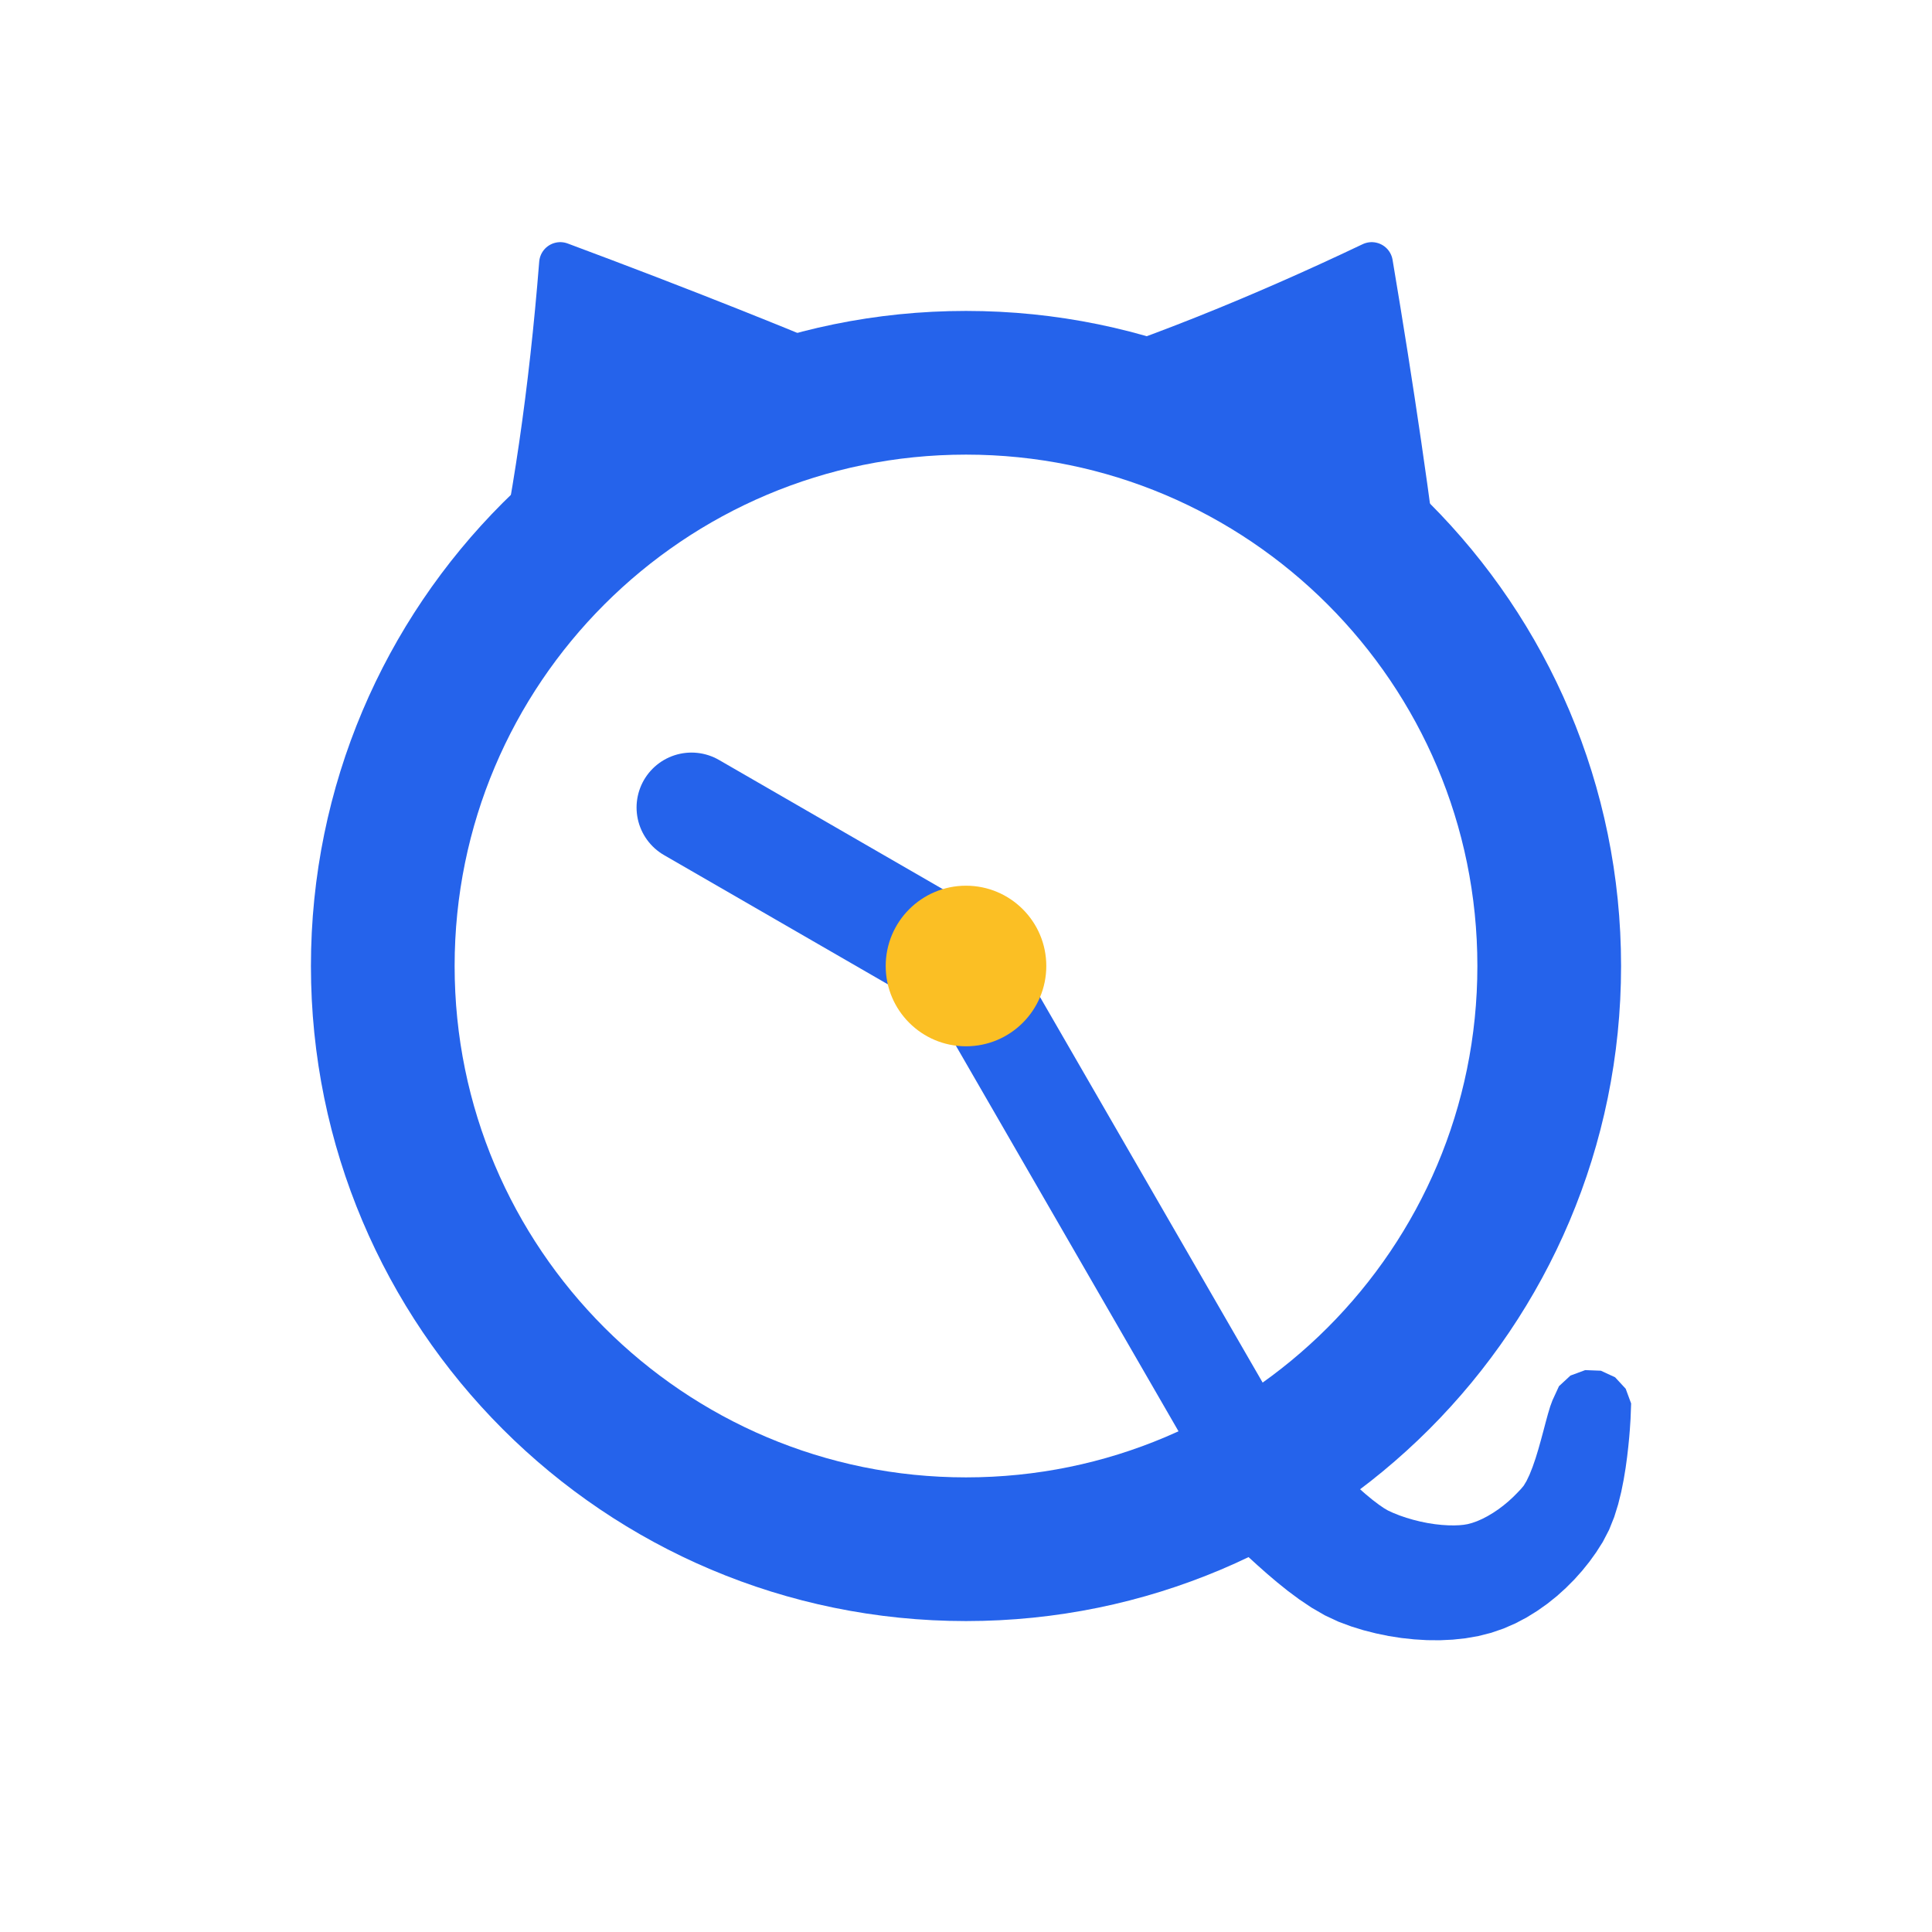
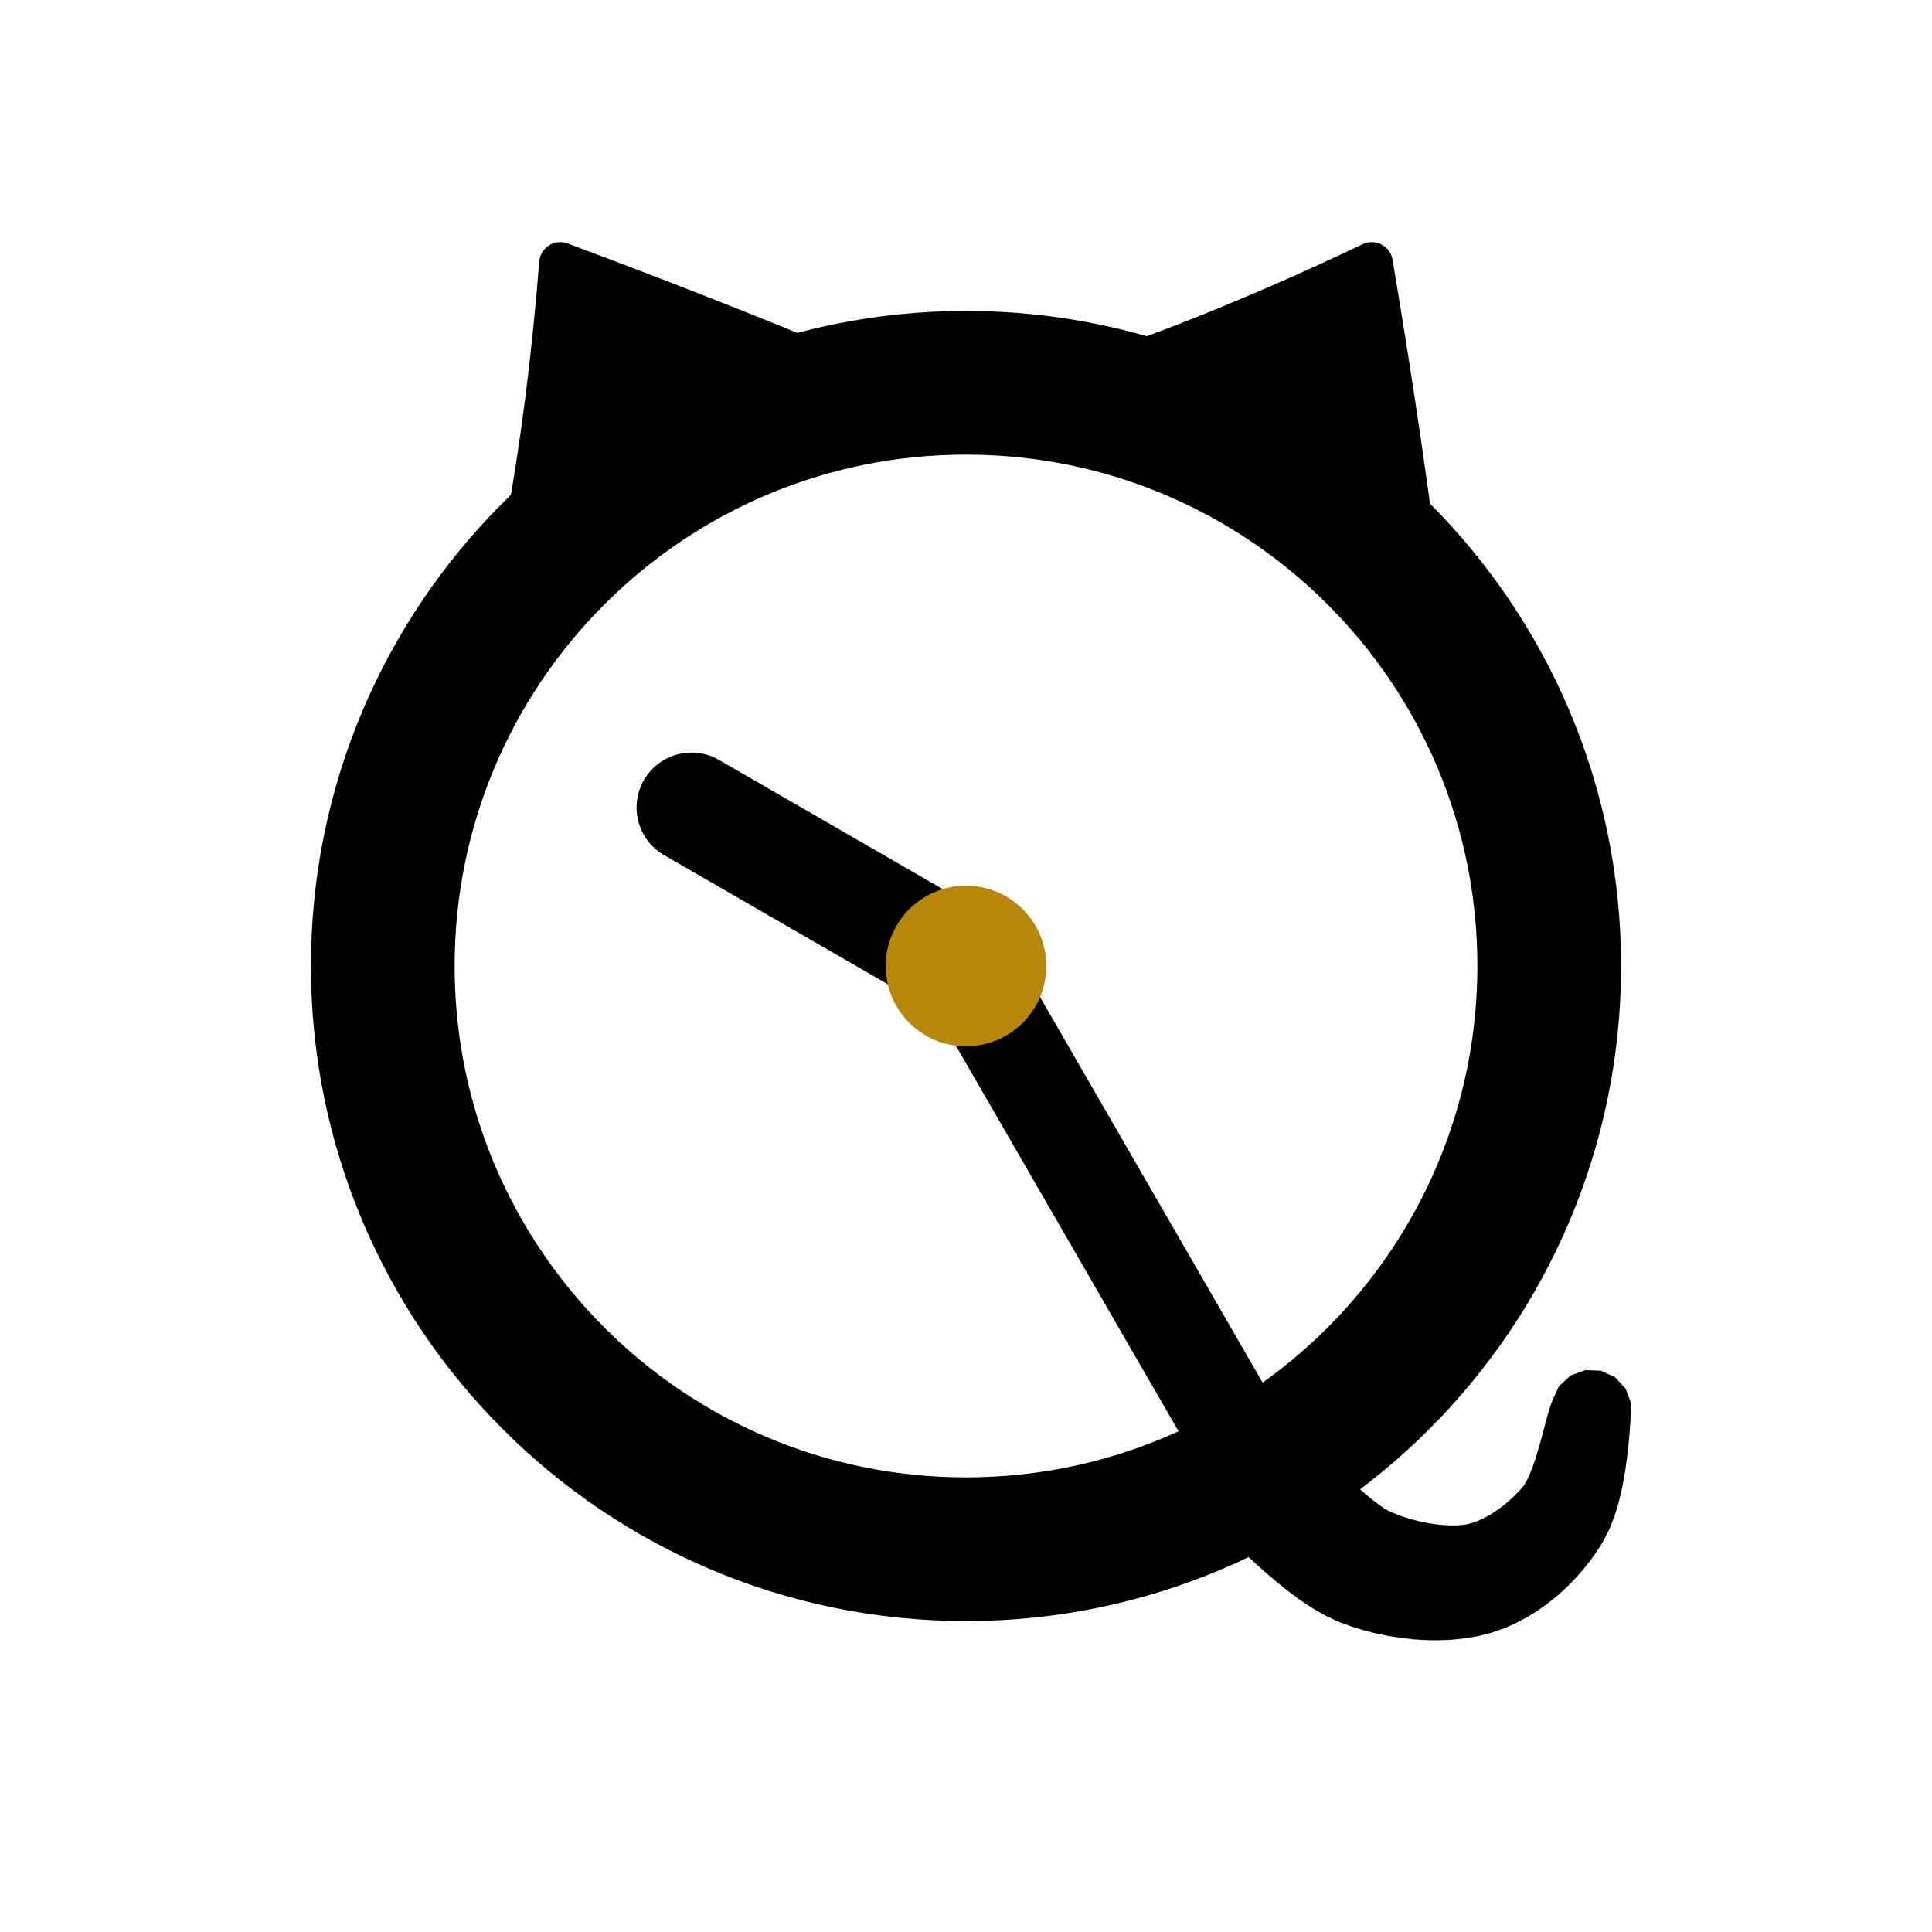
<svg xmlns="http://www.w3.org/2000/svg" viewBox="0 0 1024 1024" width="1024" height="1024">
  <rect width="1024" height="1024" fill="#FFFFFF" />
  <g transform="translate(512 512) scale(1.12) translate(-512 -512)">
    <g id="ring">
-       <path d="M 512 236 A 276 276 0 1 1 512 788 A 276 276 0 1 1 512 236 Z" fill="none" stroke="#2563EB" stroke-width="68" />
+       <path d="M 512 236 A 276 276 0 1 1 512 788 A 276 276 0 1 1 512 236 Z" fill="none" stroke="#000000" stroke-width="68" />
    </g>
    <g id="ear-left">
-       <path d="M 296.09 343.31 A 274 274 0 0 1 473.87 240.67 Q 405.37 211.26 320 179.45 Q 312.78 270.44 296.09 343.31 Z" fill="#2563EB" stroke="#2563EB" stroke-width="20" stroke-linejoin="round" />
+       <path d="M 296.09 343.31 A 274 274 0 0 1 473.87 240.67 Q 405.37 211.26 320 179.45 Q 312.78 270.44 296.09 343.31 Z" fill="#000000" stroke="#000000" stroke-width="20" stroke-linejoin="round" />
    </g>
    <g id="ear-right">
-       <path d="M 550.13 240.67 A 274 274 0 0 1 727.91 343.31 Q 719.13 269.28 704 179.45 Q 621.59 218.69 550.13 240.67 Z" fill="#2563EB" stroke="#2563EB" stroke-width="20" stroke-linejoin="round" />
+       <path d="M 550.13 240.67 A 274 274 0 0 1 727.91 343.31 Q 719.13 269.28 704 179.45 Q 621.59 218.69 550.13 240.67 Z" fill="#000000" stroke="#000000" stroke-width="20" stroke-linejoin="round" />
    </g>
    <g id="hand-hour">
-       <path d="M 512 512 L 382.1 437" fill="none" stroke="#2563EB" stroke-width="52" stroke-linecap="round" />
+       <path d="M 512 512 L 382.1 437" fill="none" stroke="#000000" stroke-width="52" stroke-linecap="round" />
    </g>
    <g id="hand-minute">
-       <path d="M 512 512 L 660 768.34" fill="none" stroke="#2563EB" stroke-width="46" stroke-linecap="round" />
+       <path d="M 512 512 L 660 768.34" fill="none" stroke="#000000" stroke-width="46" stroke-linecap="round" />
    </g>
    <g id="cat-tail">
-       <path d="M 635.4 782.4 L 637.12 783.84 L 639.29 785.8 L 642.26 788.54 L 645.83 791.84 L 649.88 795.53 L 654.33 799.48 L 659.13 803.56 L 664.25 807.68 L 669.7 811.73 L 675.51 815.63 L 681.79 819.27 L 688.29 822.31 L 694.36 824.56 L 700.16 826.35 L 706.04 827.84 L 712 829.07 L 718.01 830.01 L 724.07 830.66 L 730.15 831.03 L 736.25 831.08 L 742.34 830.79 L 748.43 830.14 L 754.5 829.08 L 760.54 827.55 L 766.43 825.52 L 772.05 823.07 L 777.36 820.26 L 782.39 817.14 L 787.15 813.77 L 791.65 810.16 L 795.88 806.34 L 799.86 802.35 L 803.58 798.19 L 807.04 793.89 L 810.22 789.46 L 813.35 784.54 L 816.34 778.8 L 818.76 772.74 L 820.62 766.76 L 822.08 760.87 L 823.23 755.11 L 824.15 749.55 L 824.87 744.27 L 825.43 739.38 L 825.86 735.01 L 826.16 731.32 L 826.34 728.56 L 826.48 726.42 L 826.76 719.02 L 824.19 712.06 L 819.16 706.62 L 812.42 703.52 L 805.02 703.24 L 798.06 705.81 L 792.62 710.84 L 789.52 717.58 L 788.48 720.4 L 787.39 724.02 L 786.33 727.9 L 785.24 732.03 L 784.08 736.33 L 782.85 740.7 L 781.54 744.99 L 780.14 749.05 L 778.69 752.71 L 777.24 755.75 L 775.91 757.95 L 774.65 759.46 L 773.03 761.17 L 770.96 763.26 L 768.73 765.31 L 766.36 767.28 L 763.89 769.14 L 761.35 770.84 L 758.8 772.36 L 756.27 773.67 L 753.83 774.74 L 751.51 775.56 L 749.38 776.13 L 747.46 776.45 L 745.43 776.64 L 742.99 776.73 L 740.21 776.69 L 737.16 776.5 L 733.92 776.15 L 730.55 775.63 L 727.13 774.94 L 723.71 774.09 L 720.35 773.11 L 717.13 772 L 714.1 770.79 L 711.71 769.69 L 709.79 768.57 L 707.41 766.93 L 704.42 764.67 L 701.08 761.91 L 697.54 758.79 L 693.92 755.46 L 690.33 752.02 L 686.84 748.6 L 683.49 745.3 L 680.29 742.17 L 677.17 739.23 L 674.6 736.97 Z" fill="#2563EB" />
+       <path d="M 635.4 782.4 L 637.12 783.84 L 639.29 785.8 L 642.26 788.54 L 645.83 791.84 L 649.88 795.53 L 654.33 799.48 L 659.13 803.56 L 664.25 807.68 L 669.7 811.73 L 675.51 815.63 L 681.79 819.27 L 688.29 822.31 L 694.36 824.56 L 700.16 826.35 L 706.04 827.84 L 712 829.07 L 718.01 830.01 L 724.07 830.66 L 730.15 831.03 L 736.25 831.08 L 742.34 830.79 L 748.43 830.14 L 754.5 829.08 L 760.54 827.55 L 766.43 825.52 L 772.05 823.07 L 777.36 820.26 L 782.39 817.14 L 787.15 813.77 L 791.65 810.16 L 795.88 806.34 L 799.86 802.35 L 803.58 798.19 L 807.04 793.89 L 810.22 789.46 L 813.35 784.54 L 816.34 778.8 L 818.76 772.74 L 820.62 766.76 L 822.08 760.87 L 823.23 755.11 L 824.15 749.55 L 824.87 744.27 L 825.43 739.38 L 825.86 735.01 L 826.16 731.32 L 826.34 728.56 L 826.48 726.42 L 826.76 719.02 L 824.19 712.06 L 819.16 706.62 L 812.42 703.52 L 805.02 703.24 L 798.06 705.81 L 792.62 710.84 L 789.52 717.58 L 788.48 720.4 L 787.39 724.02 L 786.33 727.9 L 785.24 732.03 L 784.08 736.33 L 782.85 740.7 L 781.54 744.99 L 780.14 749.05 L 778.69 752.71 L 777.24 755.75 L 775.91 757.95 L 774.65 759.46 L 773.03 761.17 L 770.96 763.26 L 768.73 765.31 L 766.36 767.28 L 763.89 769.14 L 761.35 770.84 L 758.8 772.36 L 756.27 773.67 L 753.83 774.74 L 751.51 775.56 L 749.38 776.13 L 747.46 776.45 L 745.43 776.64 L 742.99 776.73 L 740.21 776.69 L 737.16 776.5 L 733.92 776.15 L 730.55 775.63 L 727.13 774.94 L 723.71 774.09 L 720.35 773.11 L 717.13 772 L 714.1 770.79 L 711.71 769.69 L 709.79 768.57 L 707.41 766.93 L 704.42 764.67 L 701.08 761.91 L 697.54 758.79 L 693.92 755.46 L 690.33 752.02 L 686.84 748.6 L 683.49 745.3 L 680.29 742.17 L 677.17 739.23 L 674.6 736.97 Z" fill="#000000" />
    </g>
    <g id="center-pin">
-       <circle cx="512" cy="512" r="38" fill="#FBBF24" />
+       <circle cx="512" cy="512" r="38" fill="#B8860B" />
    </g>
  </g>
</svg>
